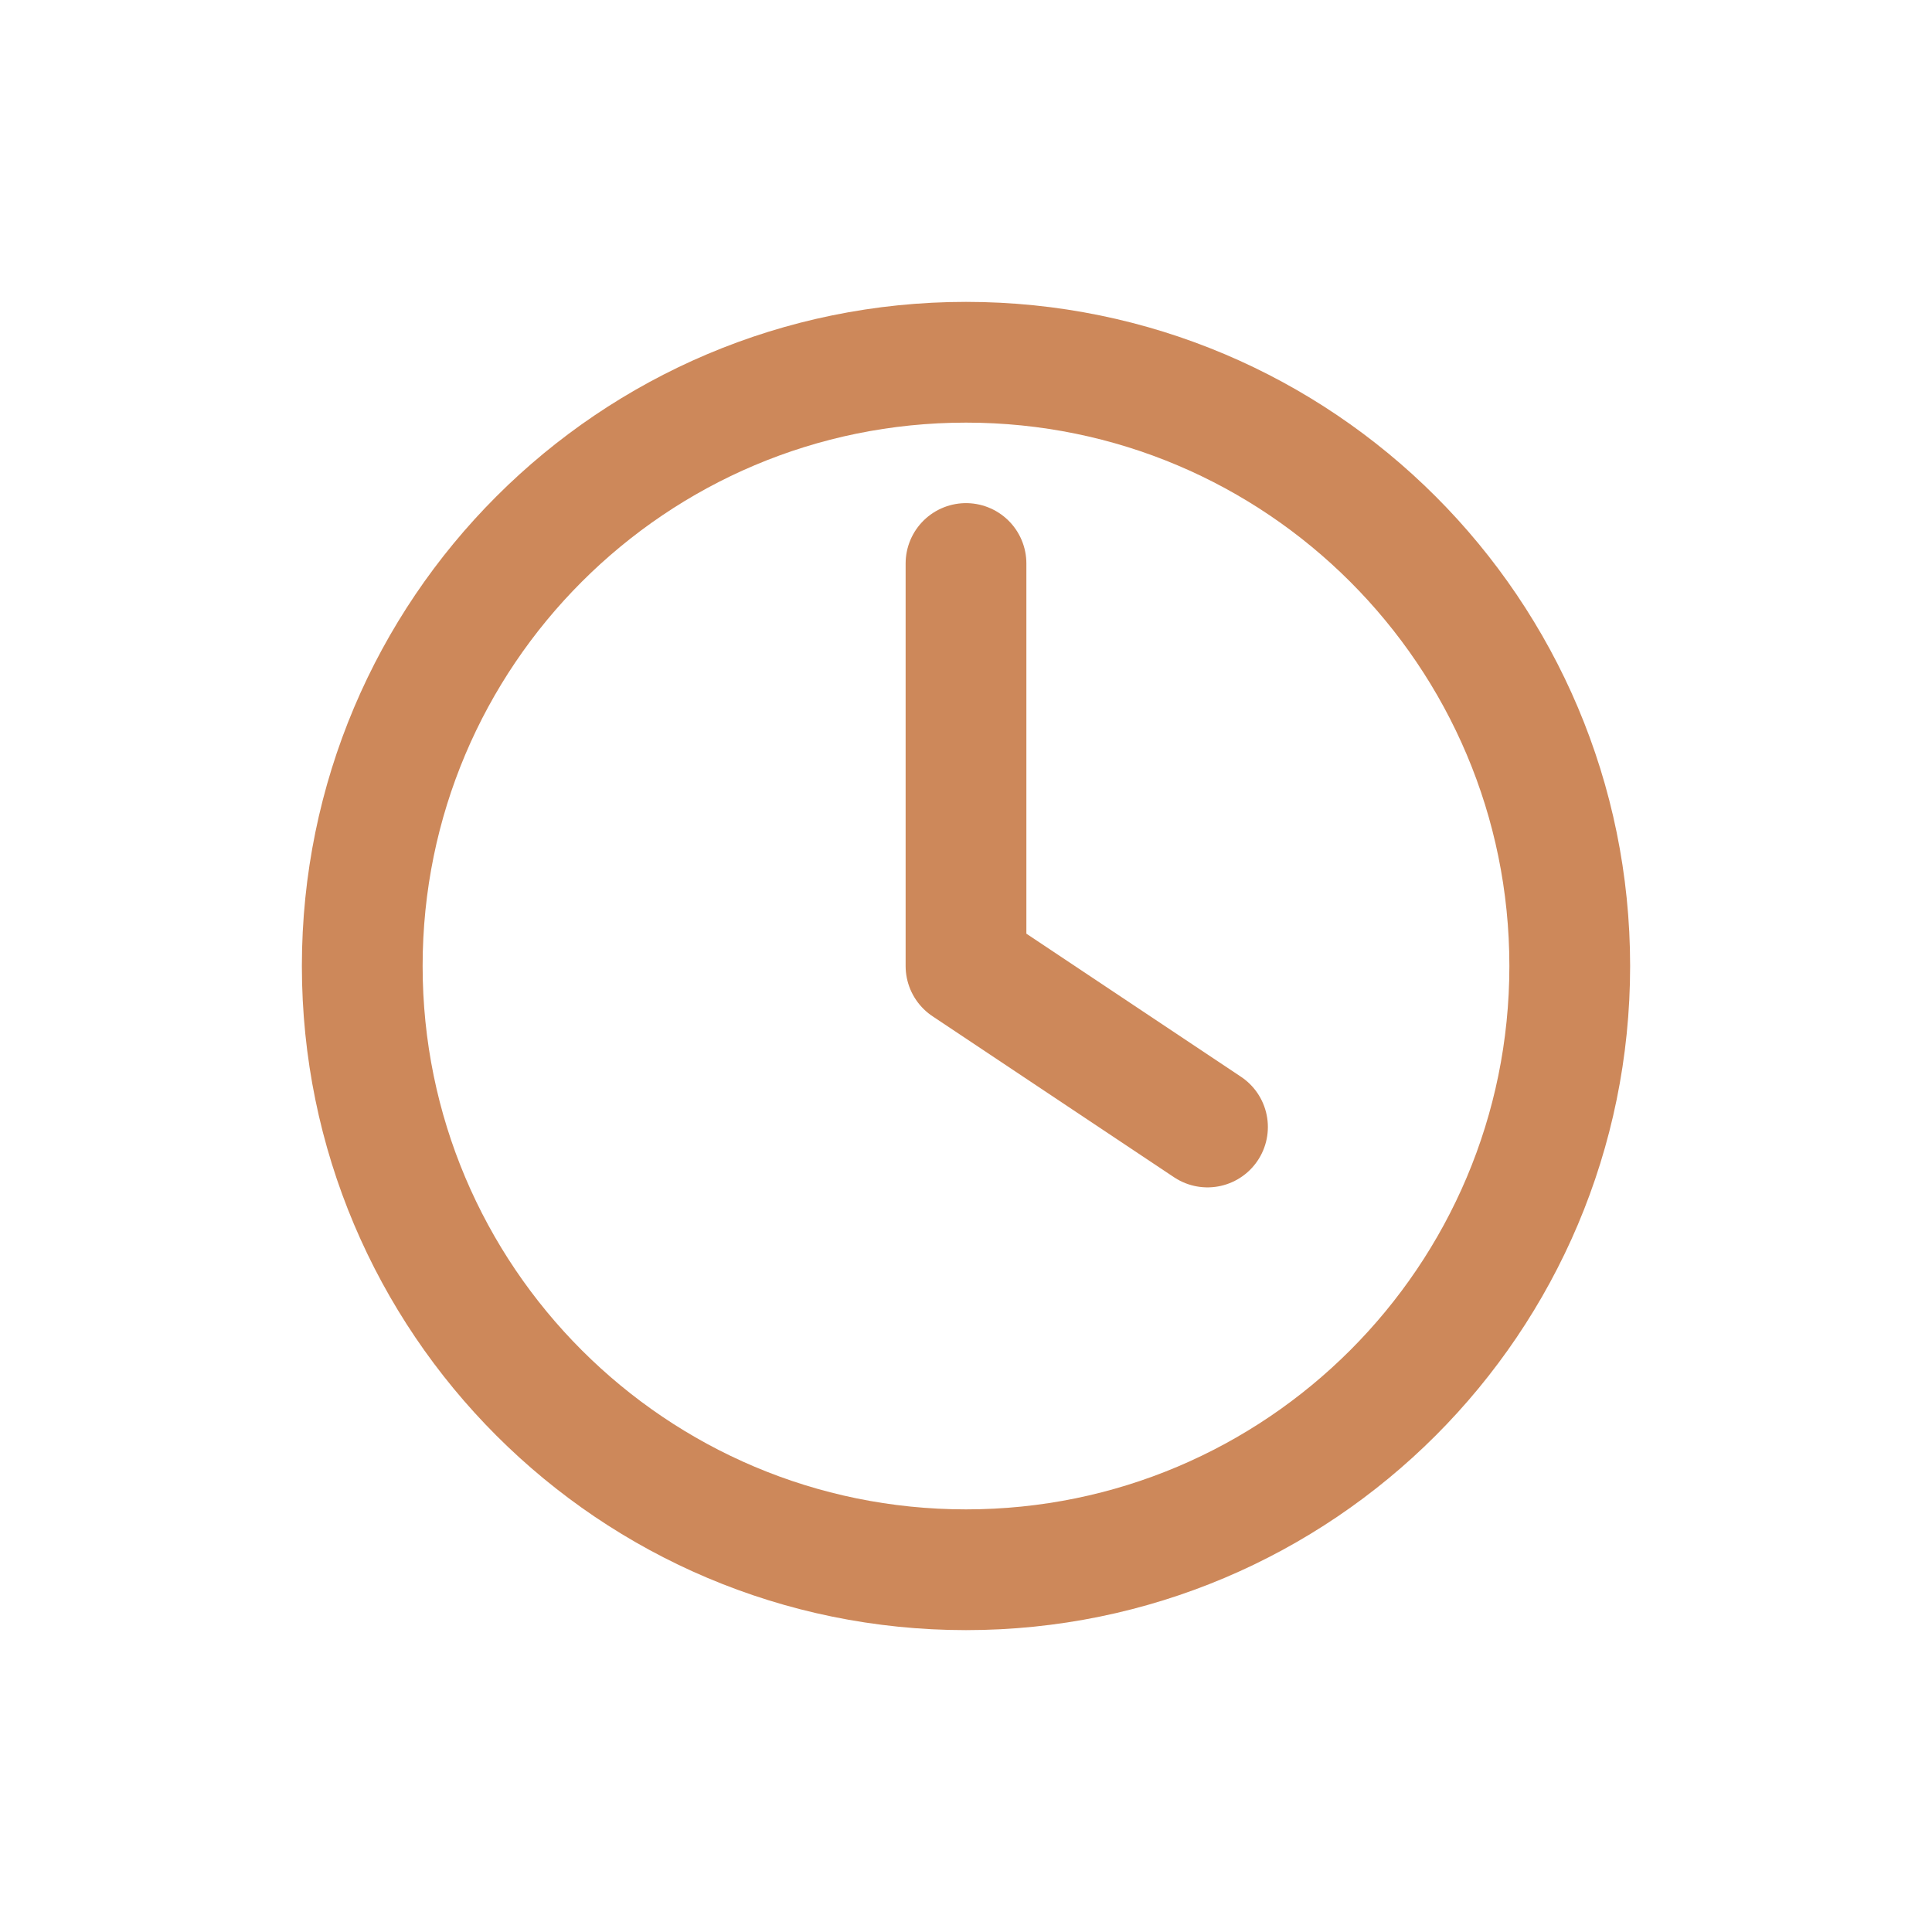
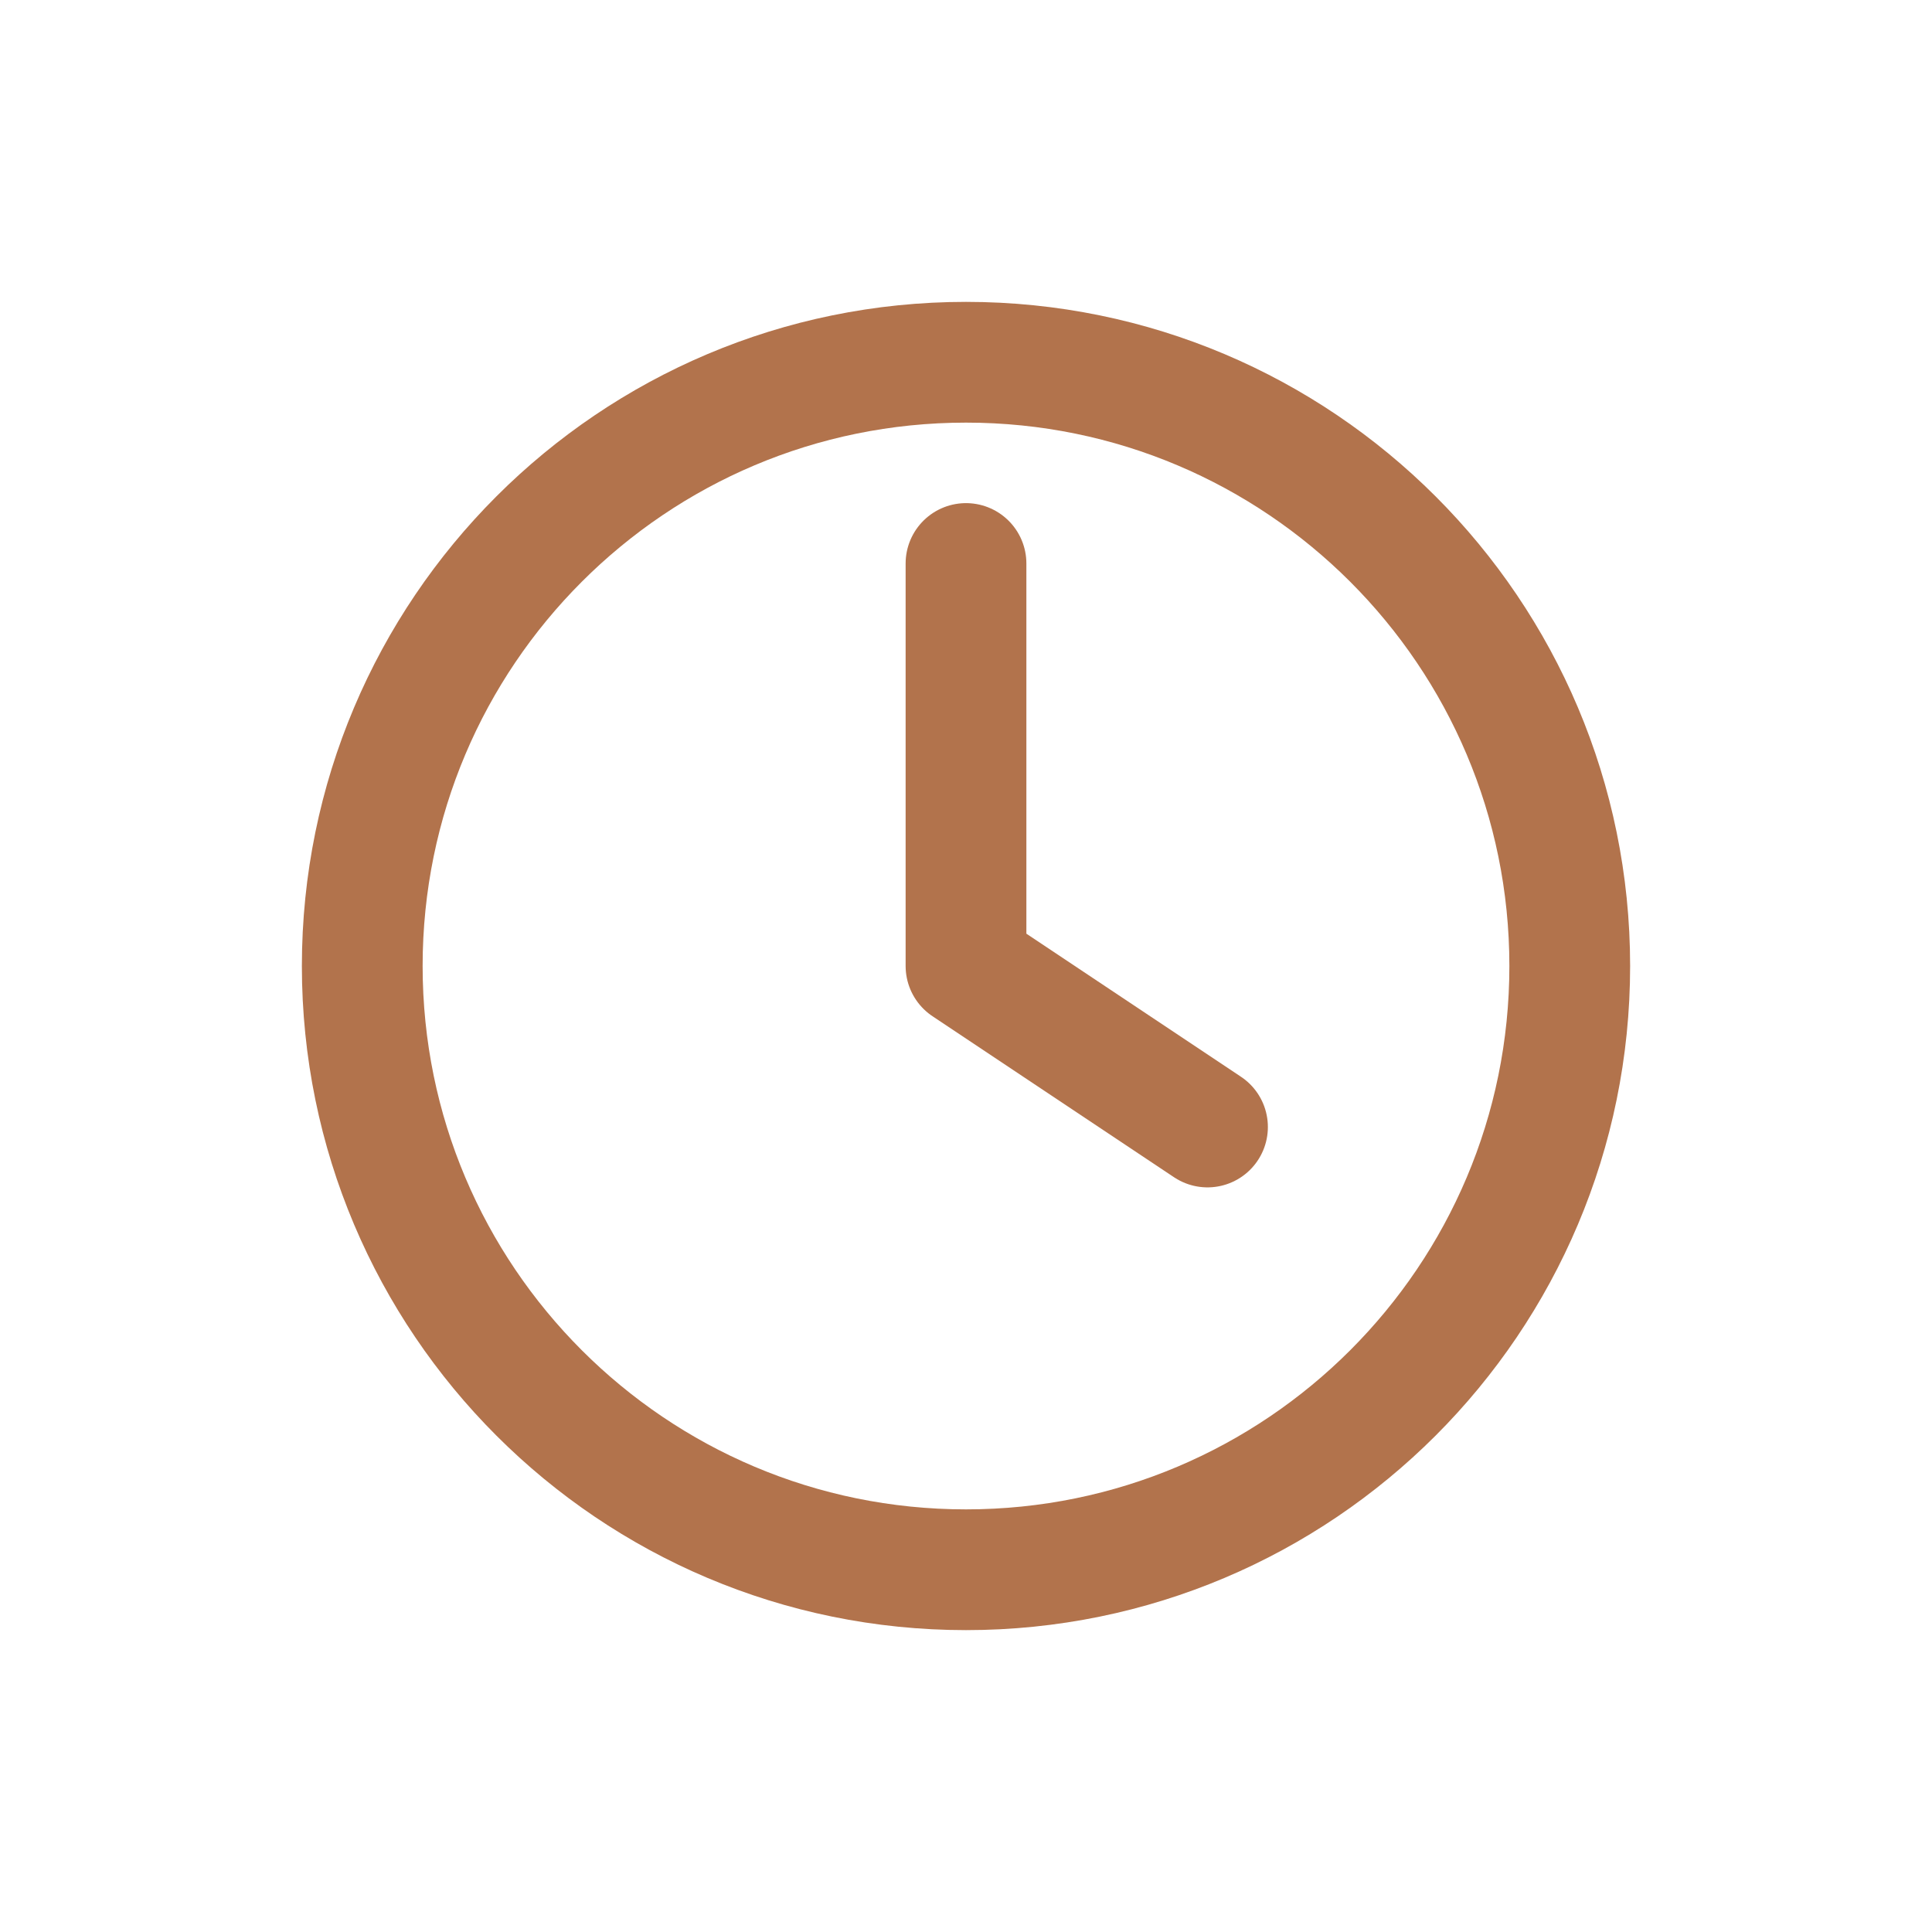
- <svg xmlns="http://www.w3.org/2000/svg" viewBox="0 0 48 48" fill="none" stroke="#CD885A" stroke-width="3" stroke-linecap="round" stroke-linejoin="round">
+ <svg xmlns="http://www.w3.org/2000/svg" viewBox="0 0 48 48" fill="none" stroke="#B2734C" stroke-width="3" stroke-linecap="round" stroke-linejoin="round">
  <circle cx="24" cy="24" r="15" />
  <path d="M24 14v10l6 4" />
</svg>
